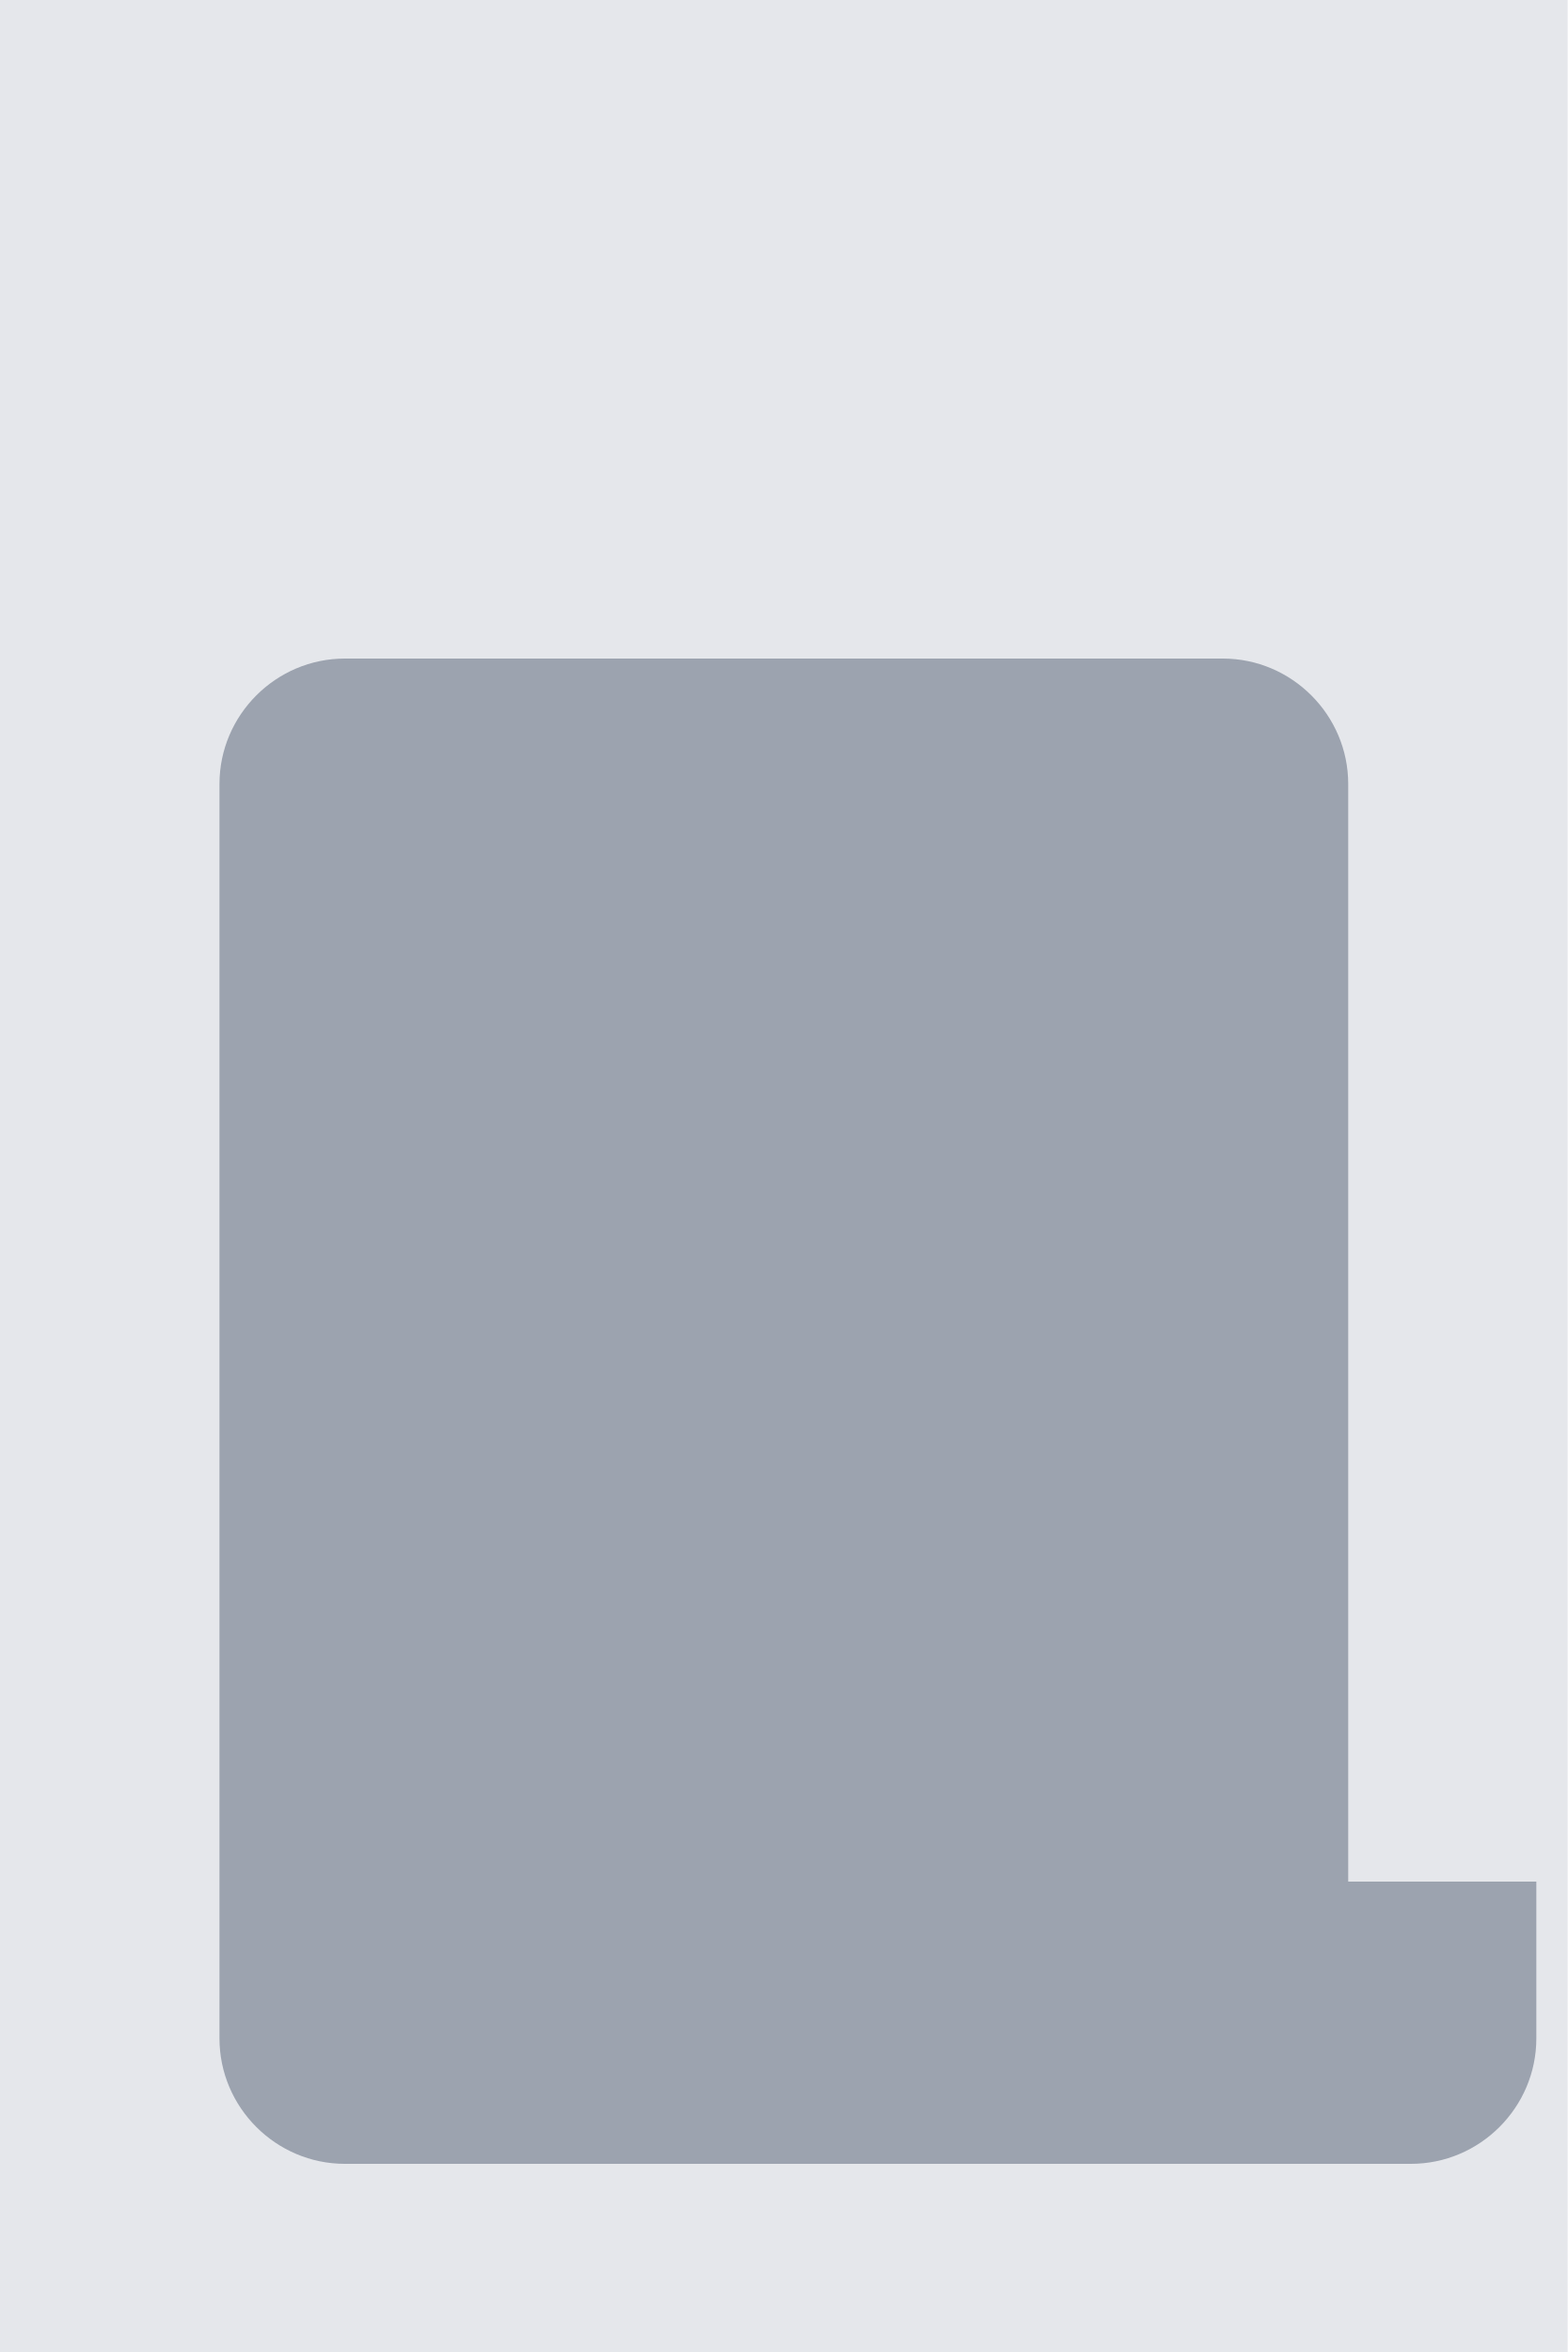
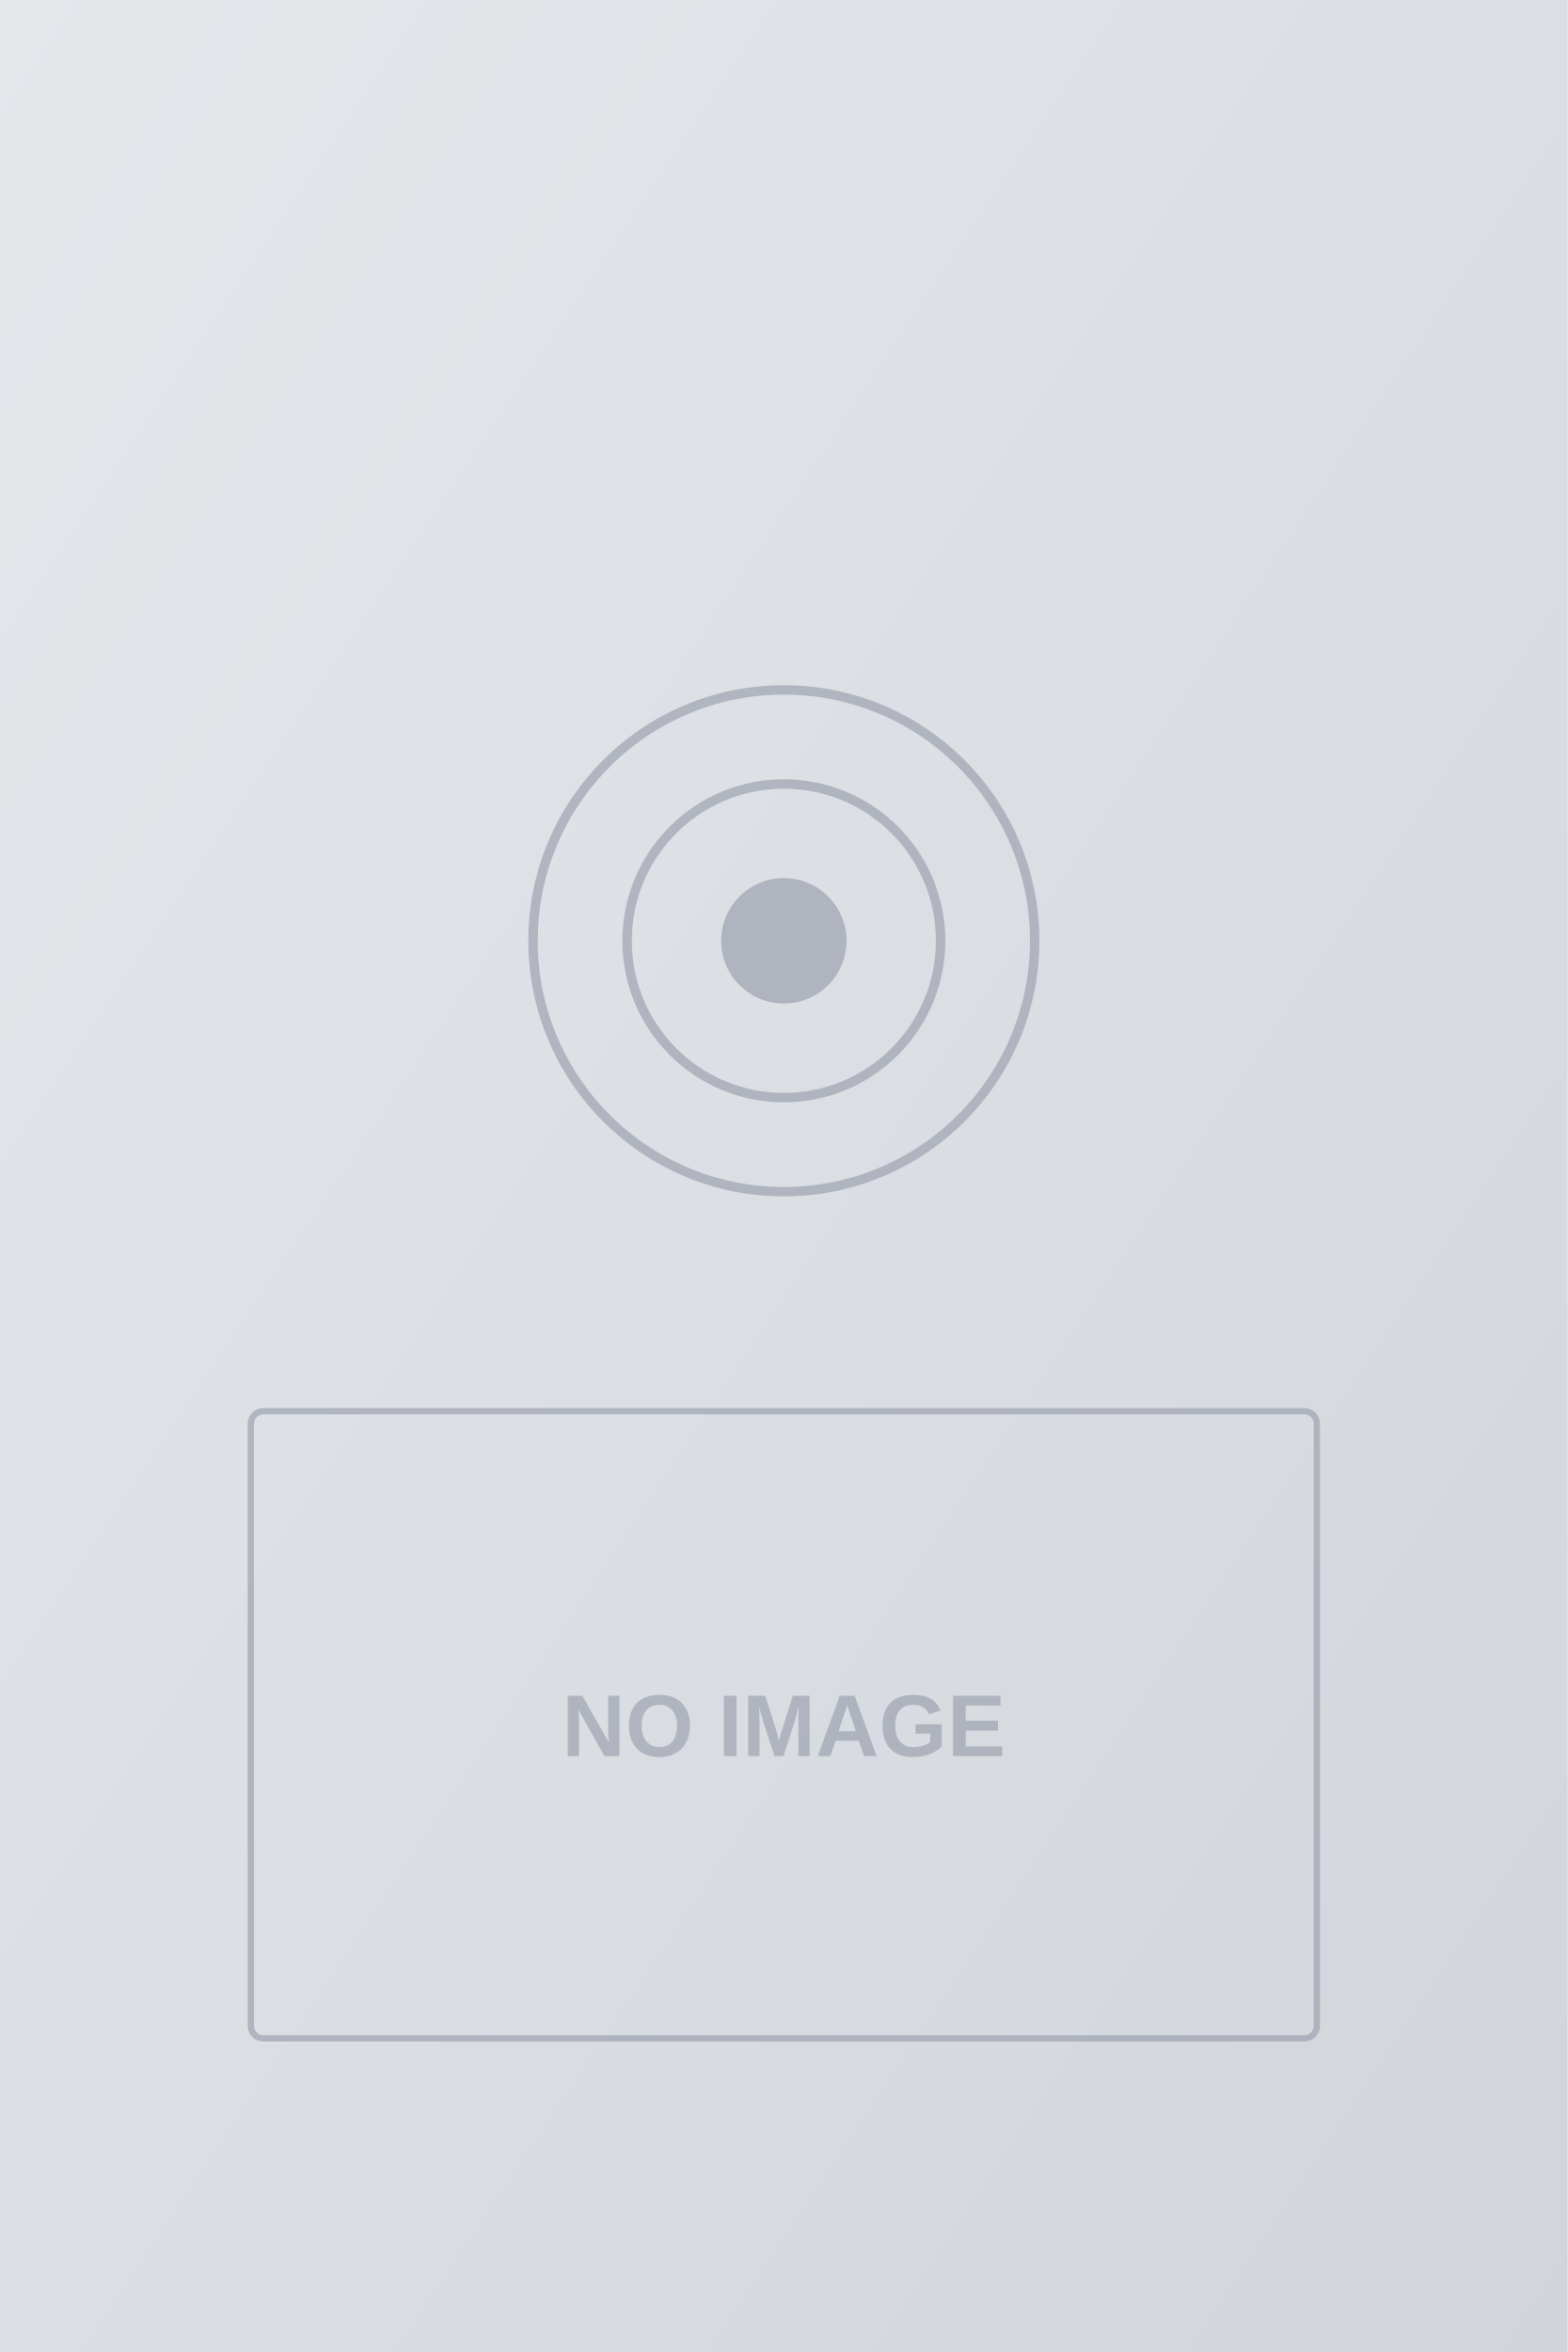
<svg xmlns="http://www.w3.org/2000/svg" width="500" height="750" viewBox="0 0 500 750">
-   <rect fill="#e5e7eb" width="500" height="750" />
-   <g fill="#9ca3af">
-     <path d="M215 350c0-49.7 40.3-90 90-90s90 40.3 90 90-40.3 90-90 90-90-40.3-90-90zm30 0c0-33.1 26.9-60 60-60s60 26.9 60 60-26.9 60-60 60-60-26.9-60-60z" />
-     <path d="M70 650h360V250c0-22-18-40-40-40H110c-22 0-40 18-40 40v400zm0 0c0 22 18 40 40 40h340c22 0 40-18 40-40v-50H70v50z" />
-     <circle cx="130" cy="310" r="20" />
+   <rect fill="#f3f4f6" width="500" height="750" />
+   <defs>
+     <linearGradient id="grad1" x1="0%" y1="0%" x2="100%" y2="100%">
+       <stop offset="0%" style="stop-color:#e5e7eb;stop-opacity:1" />
+       <stop offset="100%" style="stop-color:#d1d5db;stop-opacity:1" />
+     </linearGradient>
+   </defs>
+   <rect fill="url(#grad1)" width="500" height="750" />
+   <g fill="#9ca3af" opacity="0.7">
+     <circle cx="250" cy="300" r="80" fill="none" stroke="#9ca3af" stroke-width="3" />
+     <circle cx="250" cy="300" r="50" fill="none" stroke="#9ca3af" stroke-width="3" />
+     <circle cx="250" cy="300" r="20" fill="#9ca3af" />
+     <rect x="80" y="450" width="340" height="200" fill="none" stroke="#9ca3af" stroke-width="2" rx="4" />
+     <text x="250" y="560" font-family="Arial, sans-serif" font-size="28" font-weight="bold" text-anchor="middle" fill="#9ca3af">
+       NO IMAGE
+     </text>
  </g>
</svg>
